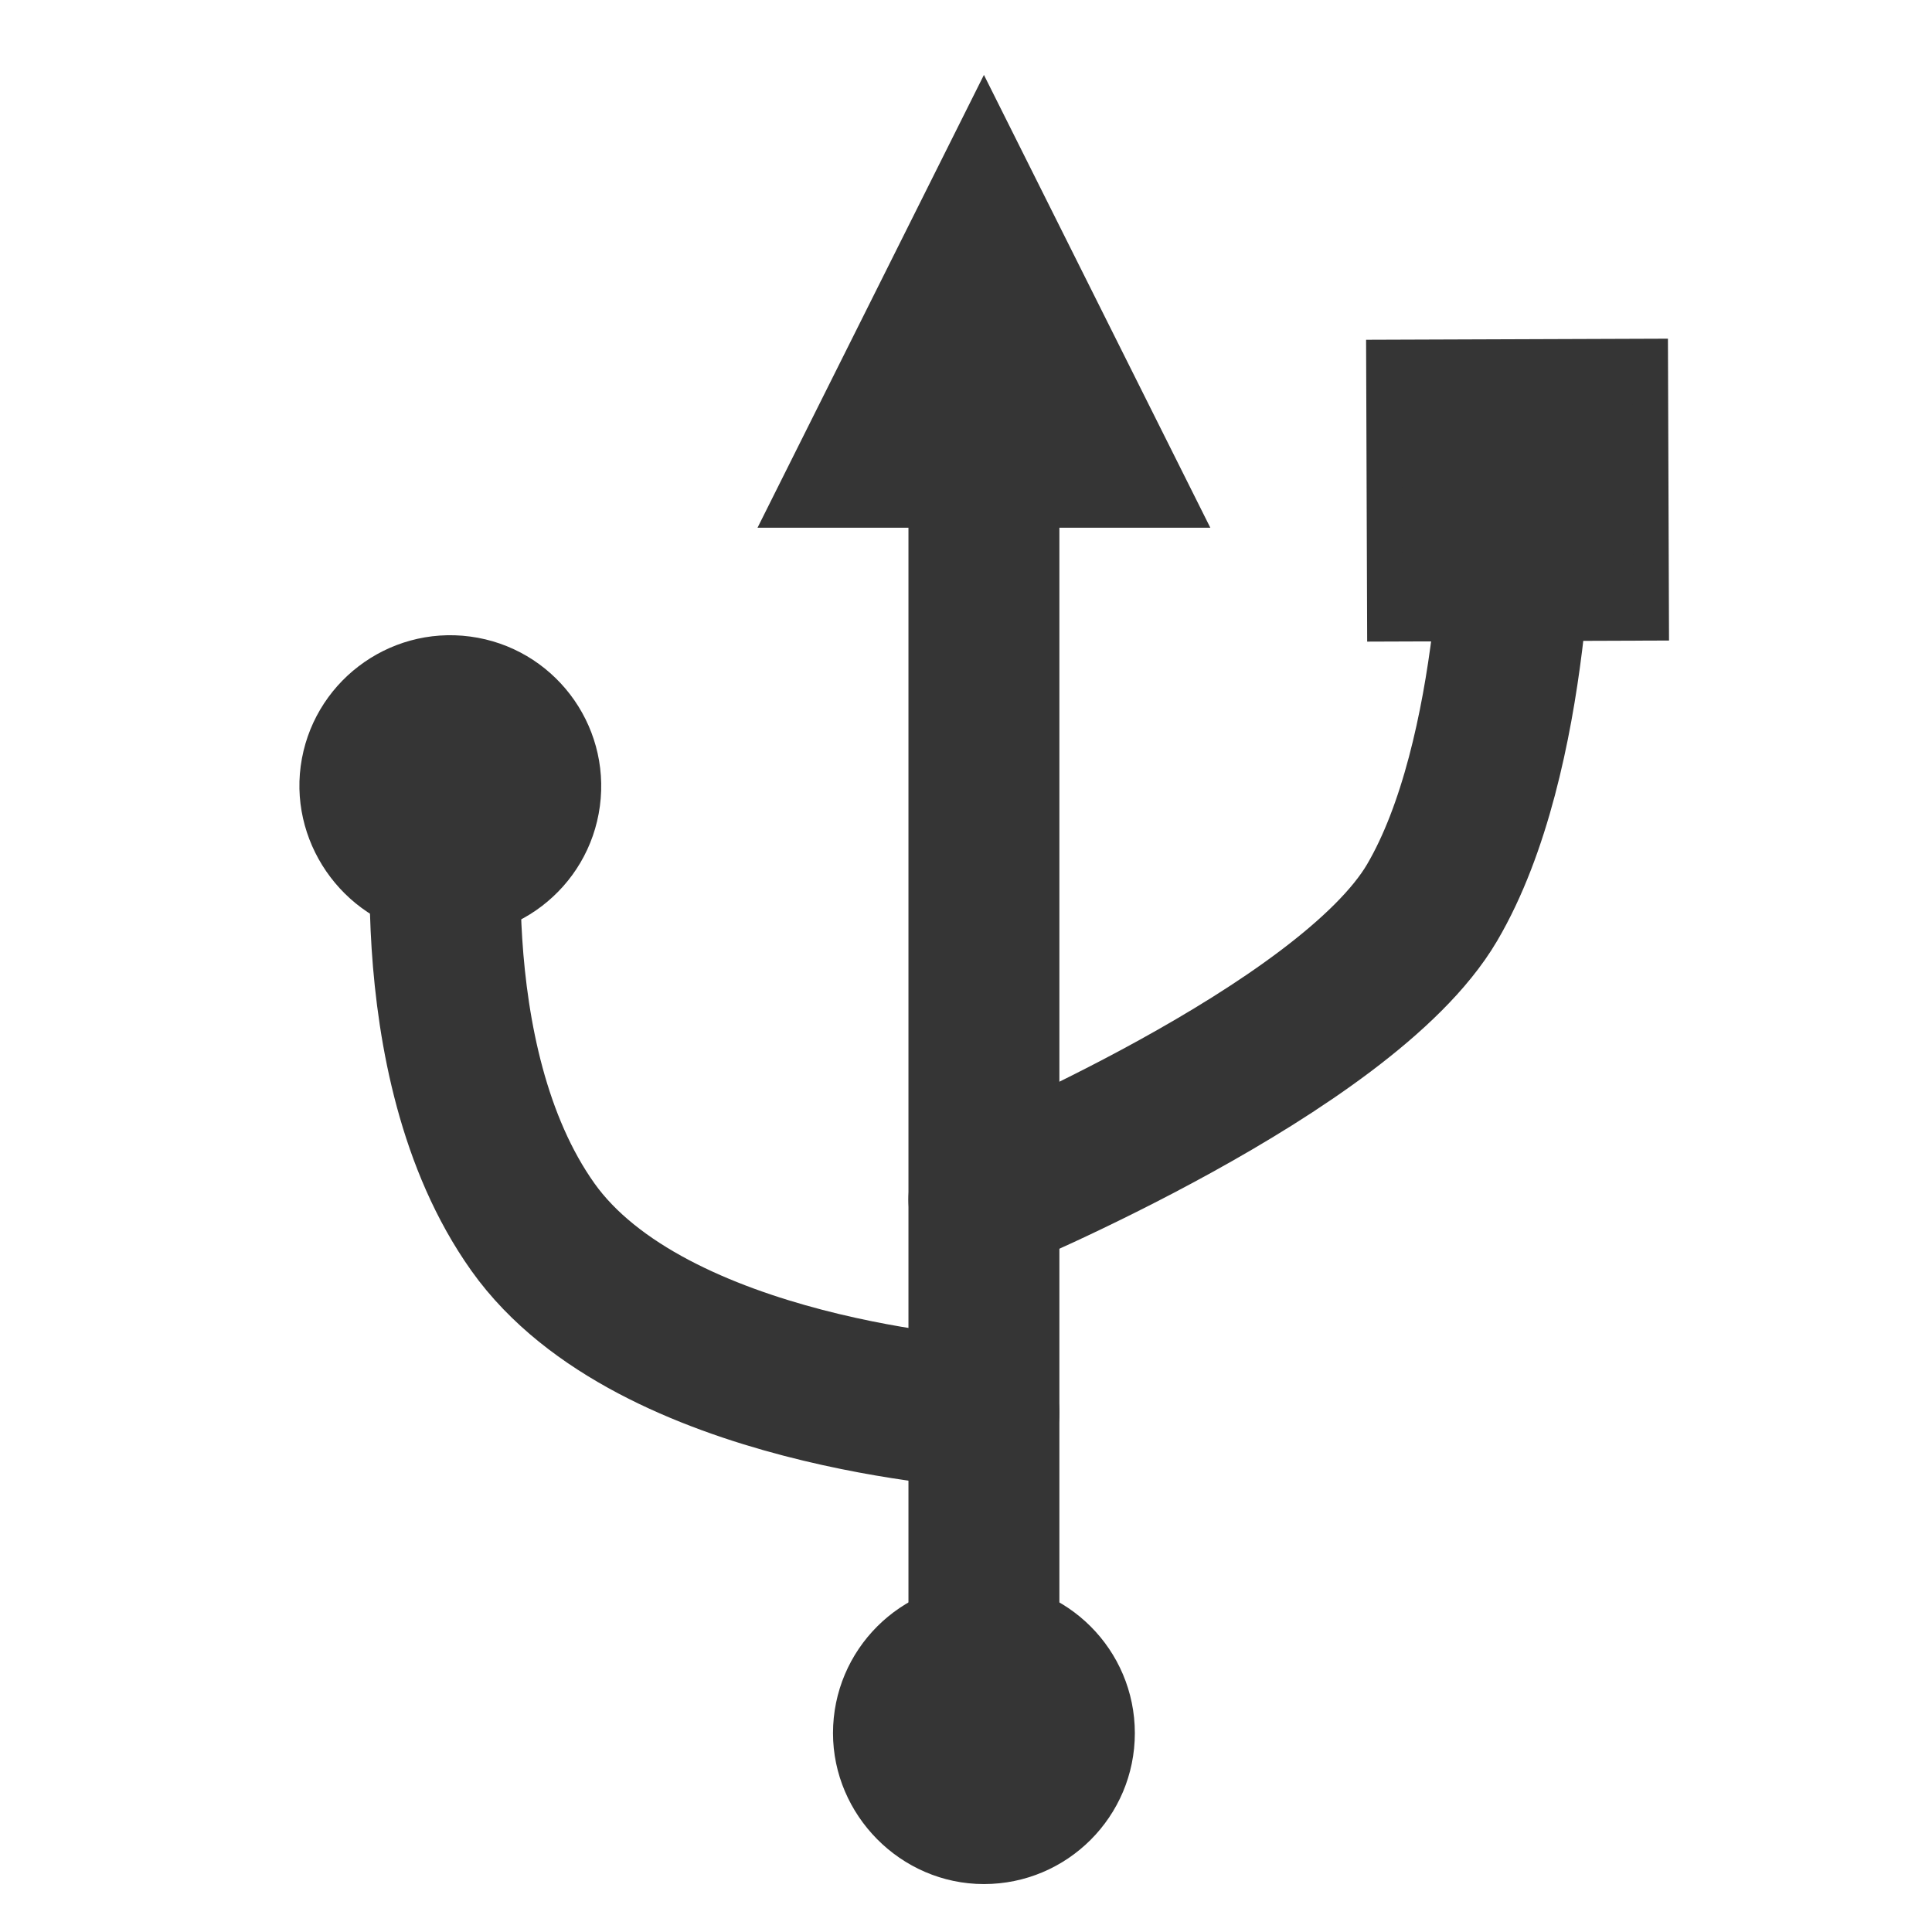
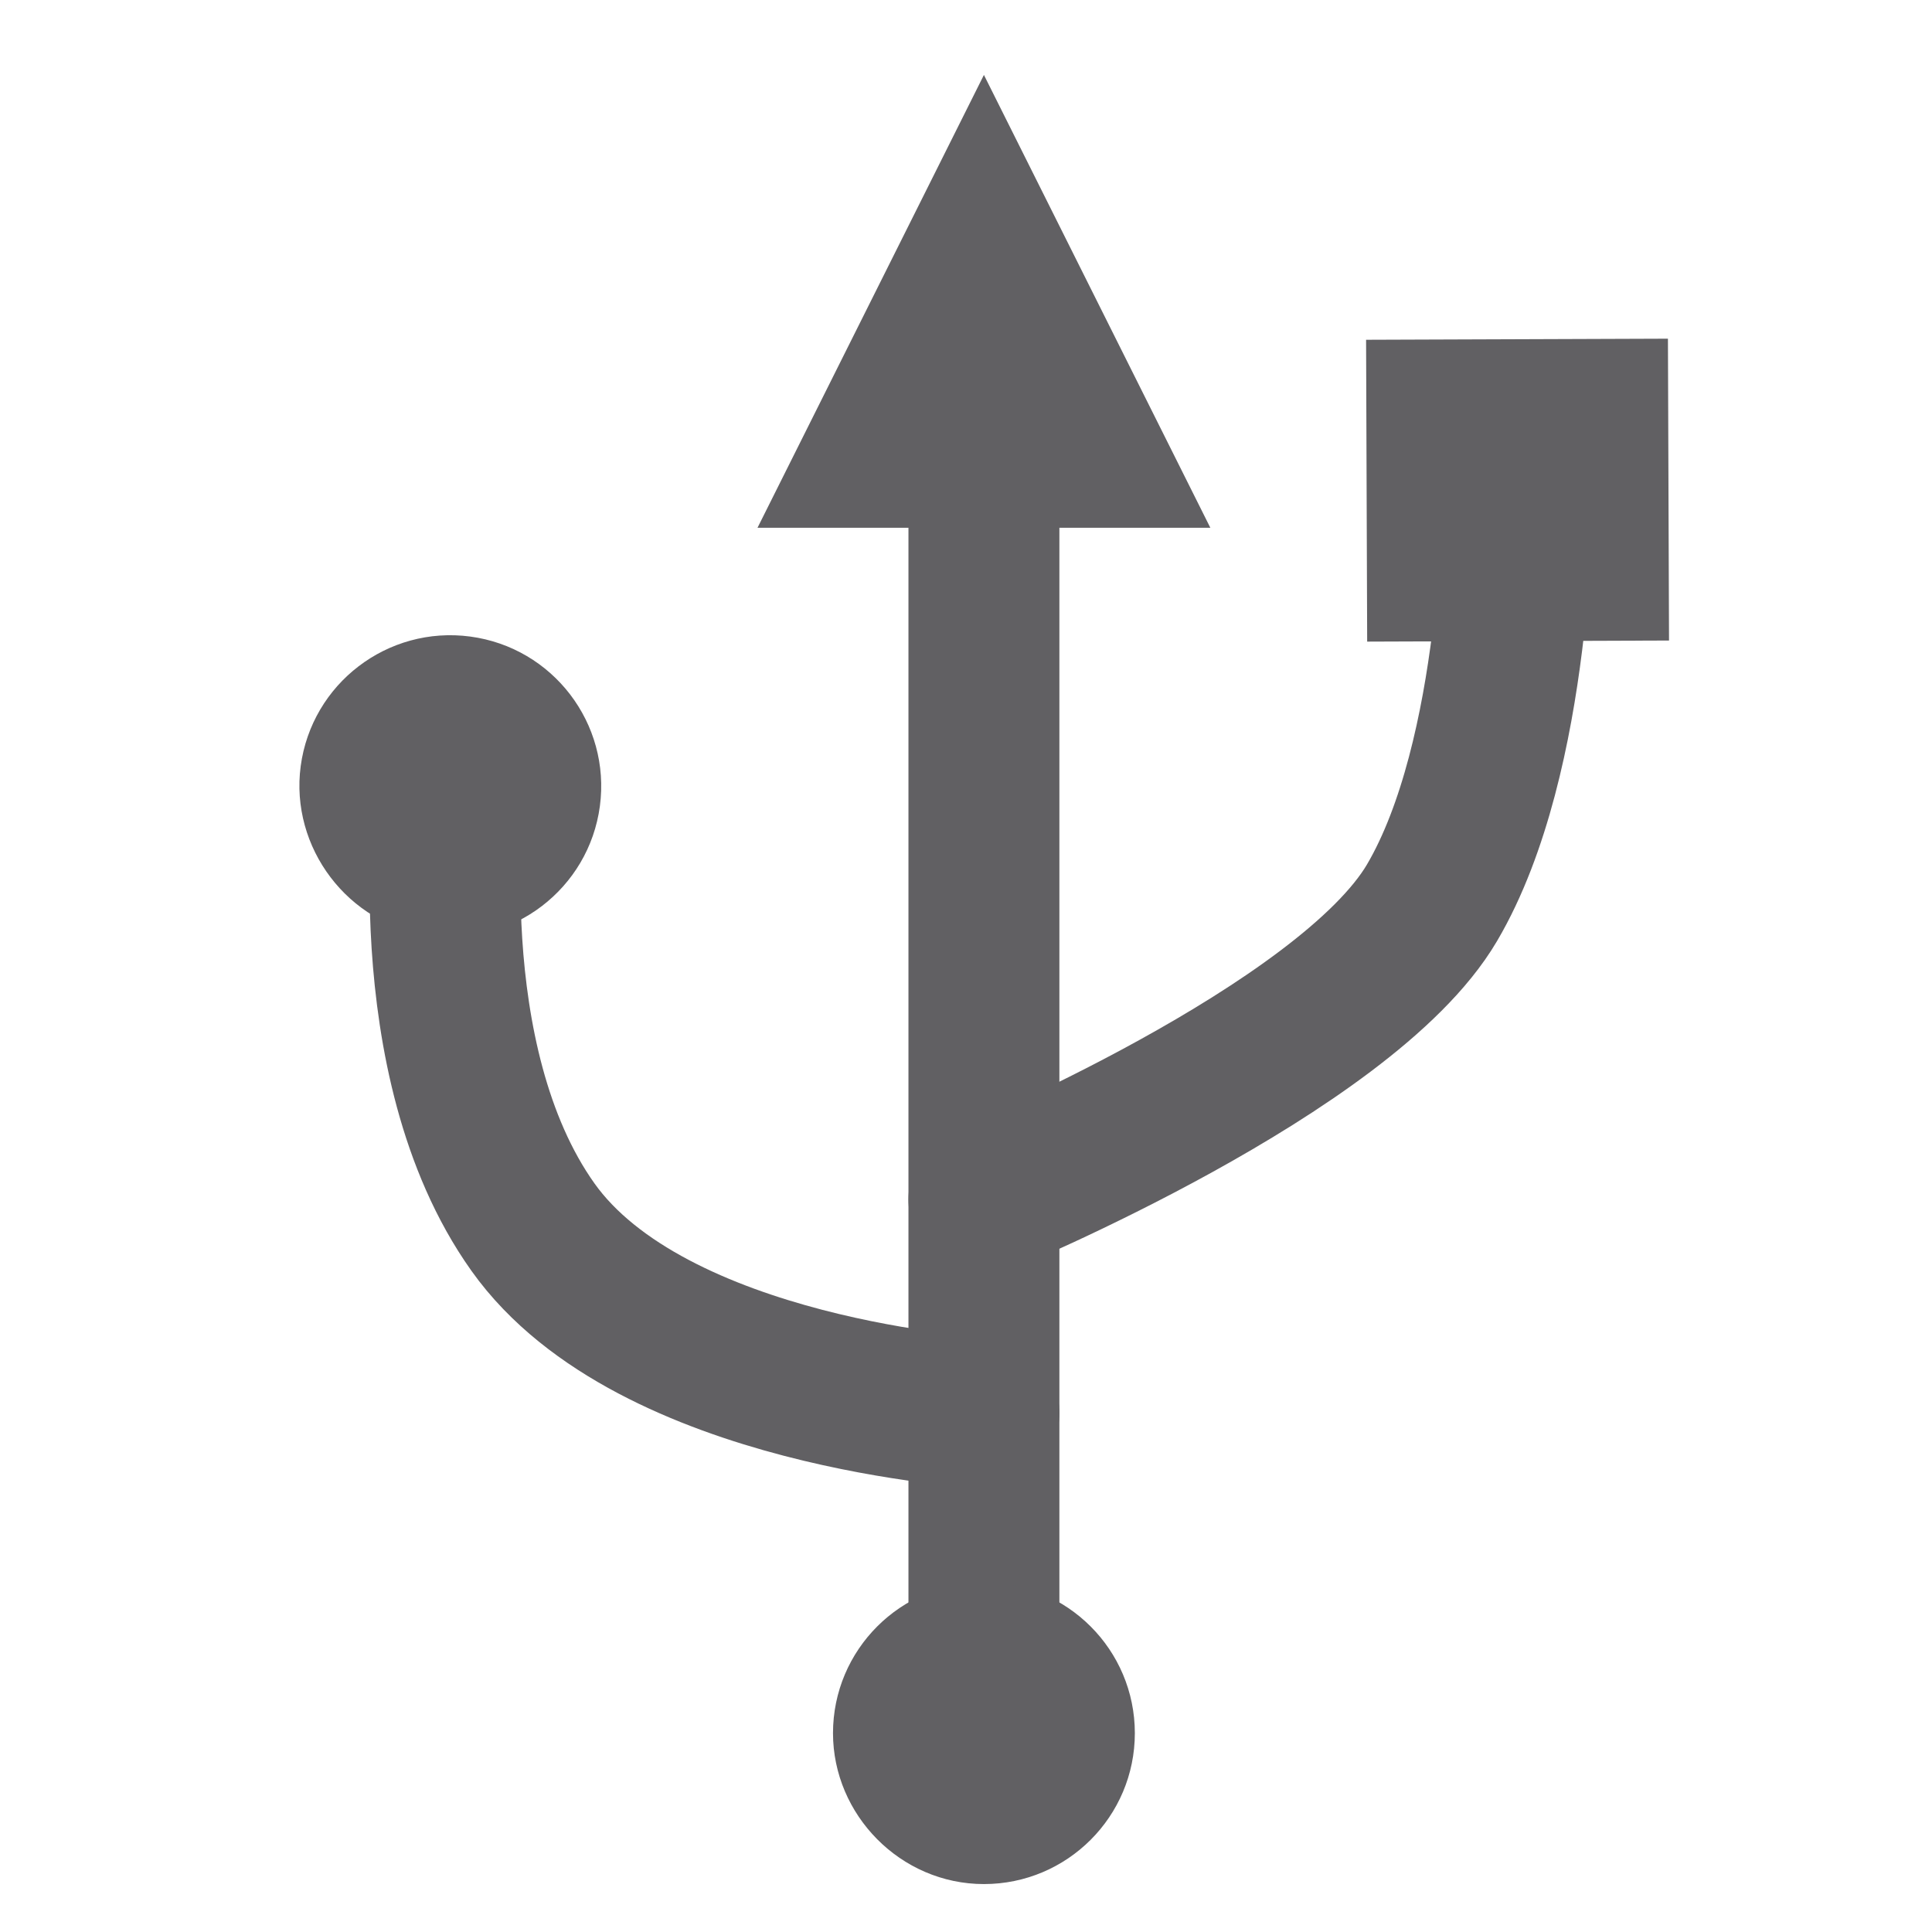
<svg xmlns="http://www.w3.org/2000/svg" width="512" height="512" viewBox="0 0 135.467 135.467" version="1.1" id="svg5" xml:space="preserve">
  <defs id="defs2">
    <marker style="overflow:visible" id="marker10089" refX="0" refY="0" orient="auto" markerWidth="2" markerHeight="2" viewBox="0 0 5.667 5.667" preserveAspectRatio="xMidYMid">
      <path transform="scale(0.5)" style="fill:context-stroke;fill-rule:evenodd;stroke:context-stroke;stroke-width:1pt" d="M 5,0 C 5,2.76 2.76,5 0,5 -2.76,5 -5,2.76 -5,0 c 0,-2.76 2.3,-5 5,-5 2.76,0 5,2.24 5,5 z" id="path10087" />
    </marker>
    <marker style="overflow:visible" id="Square" refX="0" refY="0" orient="auto" markerWidth="2" markerHeight="2" viewBox="0 0 5.667 5.667" preserveAspectRatio="xMidYMid">
      <path transform="scale(0.5)" style="fill:context-stroke;fill-rule:evenodd;stroke:context-stroke;stroke-width:1pt" d="M -5,-5 V 5 H 5 V -5 Z" id="Squere" />
    </marker>
    <marker style="overflow:visible" id="TriangleStart" refX="0" refY="0" orient="auto-start-reverse" markerWidth="3" markerHeight="3" viewBox="0 0 5.324 6.155" preserveAspectRatio="none">
      <path transform="scale(0.5)" style="fill:context-stroke;fill-rule:evenodd;stroke:context-stroke;stroke-width:1pt" d="M 5.77,0 -2.88,5 V -5 Z" id="path135" />
    </marker>
    <marker style="overflow:visible" id="Dot" refX="0" refY="0" orient="auto" markerWidth="2" markerHeight="2" viewBox="0 0 5.667 5.667" preserveAspectRatio="xMidYMid">
      <path transform="scale(0.5)" style="fill:context-stroke;fill-rule:evenodd;stroke:context-stroke;stroke-width:1pt" d="M 5,0 C 5,2.76 2.76,5 0,5 -2.76,5 -5,2.76 -5,0 c 0,-2.76 2.3,-5 5,-5 2.76,0 5,2.24 5,5 z" id="Dot1" />
    </marker>
    <linearGradient id="linearGradient30939">
      <stop style="stop-color:#8cd2f2;stop-opacity:1;" offset="0" id="stop30937" />
    </linearGradient>
  </defs>
-   <path style="fill:none;fill-opacity:1;fill-rule:evenodd;stroke:#353535;stroke-width:10.583;stroke-linecap:round;stroke-linejoin:round;stroke-dasharray:none;stroke-opacity:1;marker-end:url(#Square)" d="m 68.99,84.107 c 0,0 25.362,-10.507 31.423,-20.814 6.061,-10.307 5.994,-28.925 5.994,-28.925" id="path4138" />
-   <path style="fill:#353535;fill-opacity:1;fill-rule:evenodd;stroke:#353535;stroke-width:10.583;stroke-linecap:round;stroke-linejoin:round;stroke-dasharray:none;stroke-opacity:1;marker-start:url(#Dot);marker-end:url(#TriangleStart)" d="m 68.99,121.524 0,-95.095" id="path1846" />
-   <path style="fill:none;fill-opacity:1;fill-rule:evenodd;stroke:#353535;stroke-width:10.583;stroke-linecap:round;stroke-linejoin:round;stroke-dasharray:none;stroke-opacity:1;marker-end:url(#marker10089);paint-order:normal" d="m 68.99,99.074 c 0,0 -23.285,-1.298 -31.629,-13.044 -8.344,-11.746 -5.788,-30.907 -5.788,-30.907" id="path3356" />
+   <path style="fill:none;fill-opacity:1;fill-rule:evenodd;stroke:#616063;stroke-width:10.583;stroke-linecap:round;stroke-linejoin:round;stroke-dasharray:none;stroke-opacity:1;marker-end:url(#Square)" d="m 68.99,84.107 c 0,0 25.362,-10.507 31.423,-20.814 6.061,-10.307 5.994,-28.925 5.994,-28.925" id="path4138" />
+   <path style="display:inline;fill:none;fill-opacity:1;fill-rule:evenodd;stroke:#616063;stroke-width:10.583;stroke-linecap:round;stroke-linejoin:round;stroke-dasharray:none;stroke-opacity:1;marker-start:url(#Dot);marker-end:url(#TriangleStart)" d="M 68.99,121.524 V 26.43" id="path1846" />
+   <path style="fill:none;fill-opacity:1;fill-rule:evenodd;stroke:#616063;stroke-width:10.583;stroke-linecap:round;stroke-linejoin:round;stroke-dasharray:none;stroke-opacity:1;marker-end:url(#marker10089);paint-order:normal" d="m 68.99,99.074 c 0,0 -23.285,-1.298 -31.629,-13.044 -8.344,-11.746 -5.788,-30.907 -5.788,-30.907" id="path3356" />
</svg>
